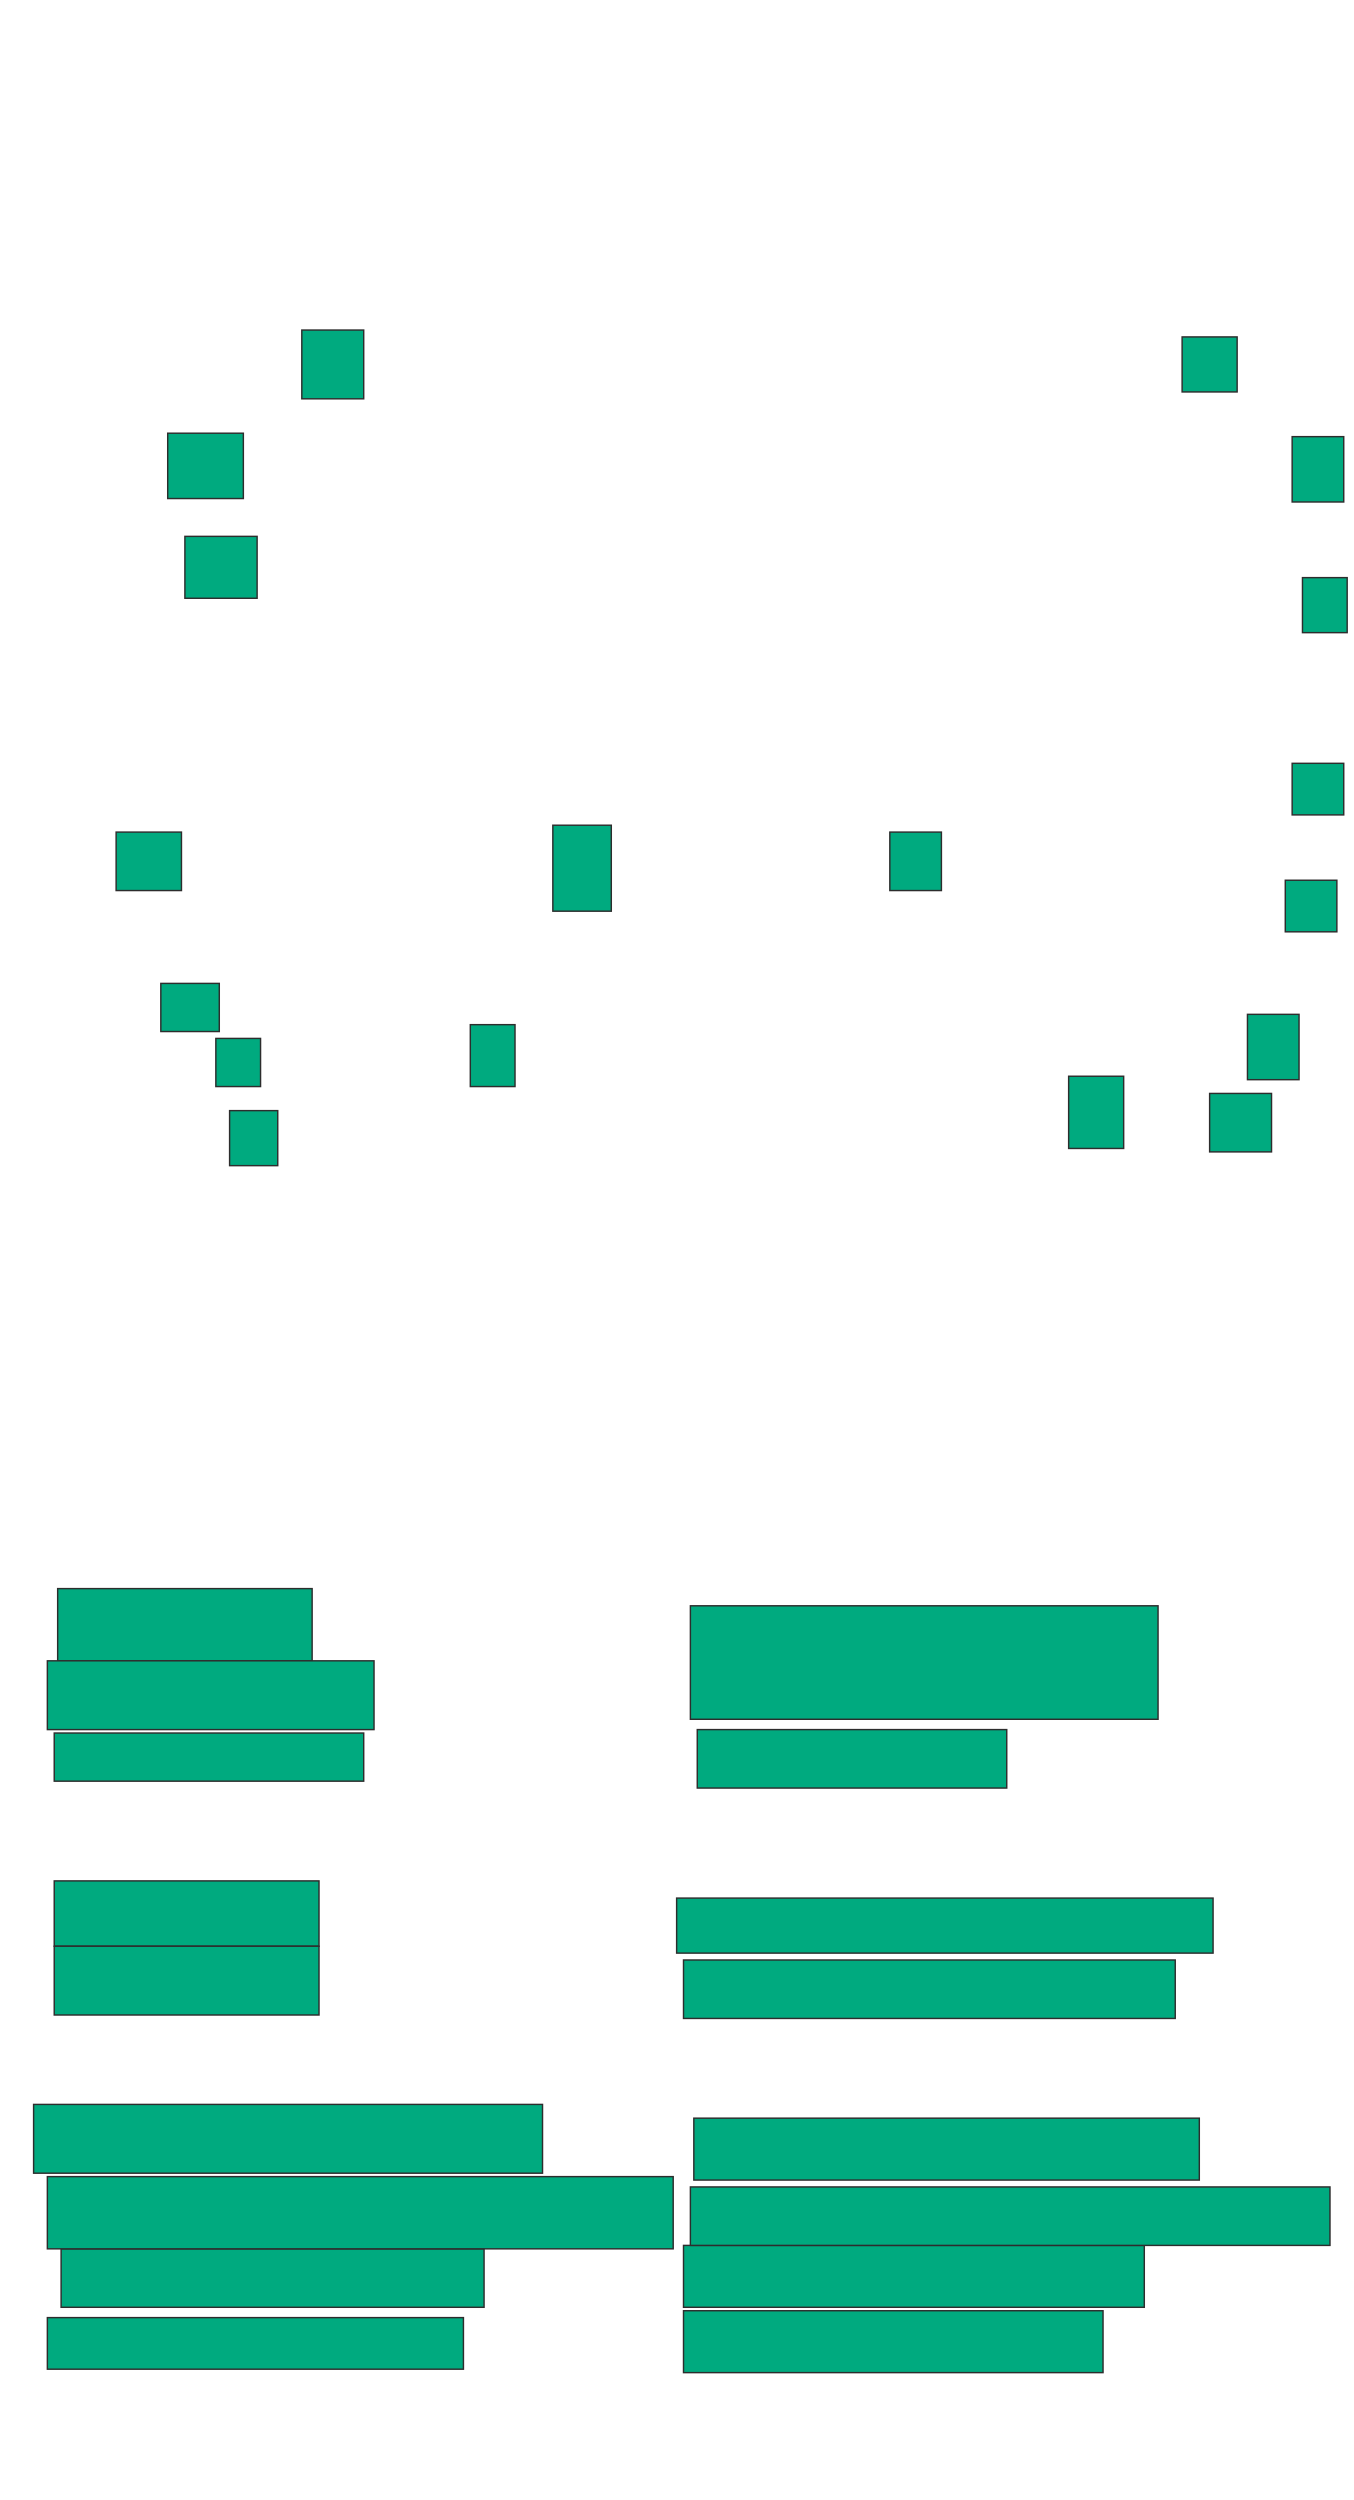
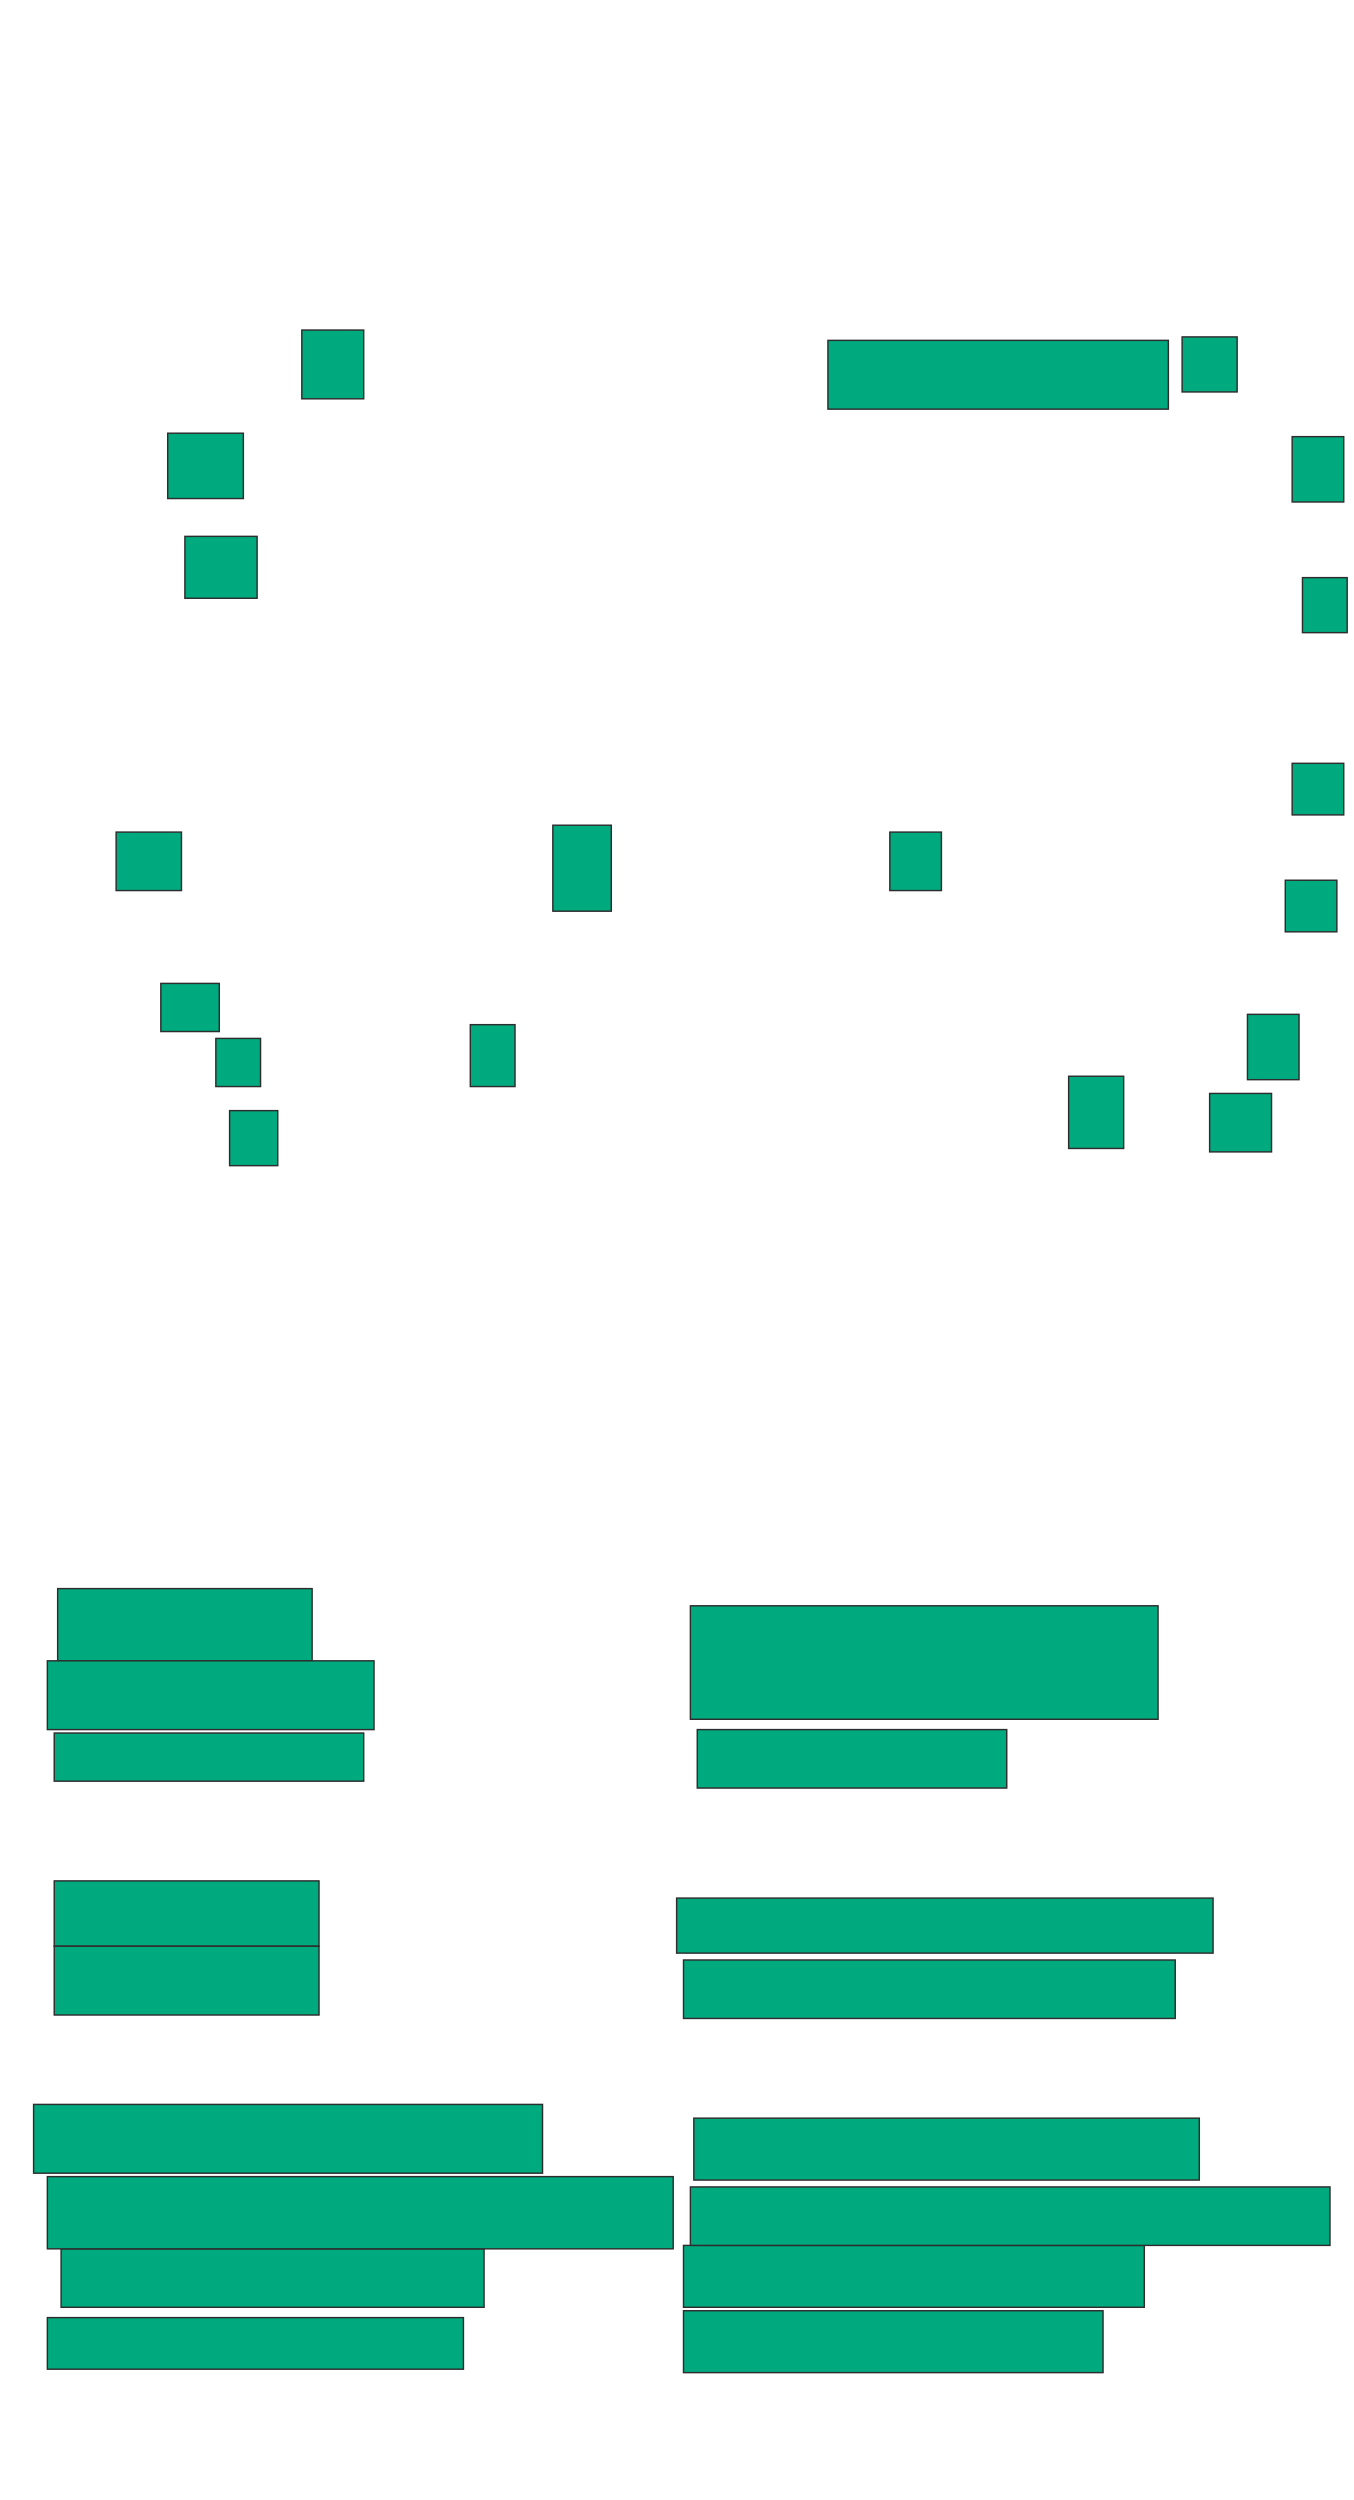
<svg xmlns="http://www.w3.org/2000/svg" width="937" height="1731">
  <g>
  </g>
  <g>
    <g id="41b6963c679f4958b134a8311817c7b8-ao-2">
-       <rect height="38.095" width="33.333" y="769" x="158.976" stroke="#2D2D2D" fill="#00AA7F" />
-       <rect height="35.714" width="288.095" y="1604.714" x="32.786" stroke="#2D2D2D" fill="#00AA7F" />
-       <rect height="42.857" width="290.476" y="1599.952" x="473.262" stroke="#2D2D2D" fill="#00AA7F" />
-       <rect height="40.476" width="42.857" y="757.095" x="837.548" stroke="#2D2D2D" fill="#00AA7F" />
+       <rect fill="#00AA7F" stroke="#2D2D2D" x="158.976" y="769" width="33.333" height="38.095" />
+       <rect fill="#00AA7F" stroke="#2D2D2D" x="32.786" y="1604.714" width="288.095" height="35.714" />
+       <rect fill="#00AA7F" stroke="#2D2D2D" x="473.262" y="1599.952" width="290.476" height="42.857" />
+       <rect fill="#00AA7F" stroke="#2D2D2D" x="837.548" y="757.095" width="42.857" height="40.476" />
    </g>
    <g id="41b6963c679f4958b134a8311817c7b8-ao-3">
-       <rect height="33.333" width="30.952" y="719" x="149.452" stroke="#2D2D2D" fill="#00AA7F" />
-       <rect height="40.476" width="292.857" y="1557.095" x="42.309" stroke="#2D2D2D" fill="#00AA7F" />
-       <rect height="42.857" width="319.048" y="1554.714" x="473.262" stroke="#2D2D2D" fill="#00AA7F" />
-       <rect height="45.238" width="35.714" y="702.333" x="863.738" stroke="#2D2D2D" fill="#00AA7F" />
+       <rect fill="#00AA7F" stroke="#2D2D2D" x="149.452" y="719" width="30.952" height="33.333" />
+       <rect fill="#00AA7F" stroke="#2D2D2D" x="42.309" y="1557.095" width="292.857" height="40.476" />
+       <rect fill="#00AA7F" stroke="#2D2D2D" x="473.262" y="1554.714" width="319.048" height="42.857" />
+       <rect fill="#00AA7F" stroke="#2D2D2D" x="863.738" y="702.333" width="35.714" height="45.238" />
    </g>
    <g id="41b6963c679f4958b134a8311817c7b8-ao-4">
-       <rect height="42.857" width="30.952" y="709.476" x="325.643" stroke="#2D2D2D" fill="#00AA7F" />
-       <rect height="50" width="433.333" y="1507.095" x="32.786" stroke="#2D2D2D" fill="#00AA7F" />
-       <rect height="40.476" width="442.857" y="1514.238" x="478.024" stroke="#2D2D2D" fill="#00AA7F" />
-       <rect height="50" width="38.095" y="745.19" x="739.929" stroke="#2D2D2D" fill="#00AA7F" />
+       <rect fill="#00AA7F" stroke="#2D2D2D" x="325.643" y="709.476" width="30.952" height="42.857" />
+       <rect fill="#00AA7F" stroke="#2D2D2D" x="32.786" y="1507.095" width="433.333" height="50" />
+       <rect fill="#00AA7F" stroke="#2D2D2D" x="478.024" y="1514.238" width="442.857" height="40.476" />
+       <rect fill="#00AA7F" stroke="#2D2D2D" x="739.929" y="745.19" width="38.095" height="50" />
    </g>
    <g id="41b6963c679f4958b134a8311817c7b8-ao-5">
-       <rect height="59.524" width="40.476" y="571.381" x="382.786" stroke="#2D2D2D" fill="#00AA7F" />
-       <rect height="47.619" width="352.381" y="1457.095" x="23.262" stroke="#2D2D2D" fill="#00AA7F" />
-       <rect height="42.857" width="350" y="1466.619" x="480.405" stroke="#2D2D2D" fill="#00AA7F" />
-       <rect height="40.476" width="35.714" y="576.143" x="616.119" stroke="#2D2D2D" fill="#00AA7F" />
+       <rect fill="#00AA7F" stroke="#2D2D2D" x="382.786" y="571.381" width="40.476" height="59.524" />
+       <rect fill="#00AA7F" stroke="#2D2D2D" x="23.262" y="1457.095" width="352.381" height="47.619" />
+       <rect fill="#00AA7F" stroke="#2D2D2D" x="480.405" y="1466.619" width="350" height="42.857" />
+       <rect fill="#00AA7F" stroke="#2D2D2D" x="616.119" y="576.143" width="35.714" height="40.476" />
    </g>
    <g id="41b6963c679f4958b134a8311817c7b8-ao-6">
-       <rect height="40.476" width="45.238" y="576.143" x="80.405" stroke="#2D2D2D" fill="#00AA7F" />
-       <rect height="45.238" width="183.333" y="1302.333" x="37.548" stroke="#2D2D2D" fill="#00AA7F" />
+       <rect fill="#00AA7F" stroke="#2D2D2D" x="80.405" y="576.143" width="45.238" height="40.476" />
+       <rect fill="#00AA7F" stroke="#2D2D2D" x="37.548" y="1302.333" width="183.333" height="45.238" />
    </g>
    <g id="41b6963c679f4958b134a8311817c7b8-ao-7">
-       <rect height="33.333" width="40.476" y="680.905" x="111.357" stroke="#2D2D2D" fill="#00AA7F" />
-       <rect height="47.619" width="183.333" y="1347.571" x="37.548" stroke="#2D2D2D" fill="#00AA7F" />
+       <rect fill="#00AA7F" stroke="#2D2D2D" x="111.357" y="680.905" width="40.476" height="33.333" />
+       <rect fill="#00AA7F" stroke="#2D2D2D" x="37.548" y="1347.571" width="183.333" height="47.619" />
    </g>
    <g id="41b6963c679f4958b134a8311817c7b8-ao-8">
-       <rect height="38.095" width="371.429" y="1314.238" x="468.5" stroke="#2D2D2D" fill="#00AA7F" />
-       <rect height="35.714" width="35.714" y="528.524" x="894.69" stroke="#2D2D2D" fill="#00AA7F" />
+       <rect fill="#00AA7F" stroke="#2D2D2D" x="468.5" y="1314.238" width="371.429" height="38.095" />
+       <rect fill="#00AA7F" stroke="#2D2D2D" x="894.69" y="528.524" width="35.714" height="35.714" />
    </g>
    <g id="41b6963c679f4958b134a8311817c7b8-ao-9">
-       <rect height="40.476" width="340.476" y="1357.095" x="473.262" stroke="#2D2D2D" fill="#00AA7F" />
-       <rect height="35.714" width="35.714" y="609.476" x="889.929" stroke="#2D2D2D" fill="#00AA7F" />
+       <rect fill="#00AA7F" stroke="#2D2D2D" x="473.262" y="1357.095" width="340.476" height="40.476" />
+       <rect fill="#00AA7F" stroke="#2D2D2D" x="889.929" y="609.476" width="35.714" height="35.714" />
+     </g>
+     <g id="41b6963c679f4958b134a8311817c7b8-ao-11">
+       <rect fill="#00AA7F" stroke="#2D2D2D" x="901.833" y="399.952" width="30.952" height="38.095" />
+       <rect fill="#00AA7F" stroke="#2D2D2D" x="482.786" y="1197.571" width="214.286" height="40.476" />
+     </g>
+     <g id="41b6963c679f4958b134a8311817c7b8-ao-12">
+       <rect fill="#00AA7F" stroke="#2D2D2D" x="208.976" y="228.524" width="42.857" height="47.619" />
+       <rect fill="#00AA7F" stroke="#2D2D2D" x="39.929" y="1099.952" width="176.19" height="50" />
+     </g>
+     <g id="41b6963c679f4958b134a8311817c7b8-ao-13">
+       <rect fill="#00AA7F" stroke="#2D2D2D" x="116.119" y="299.952" width="52.381" height="45.238" />
+       <rect fill="#00AA7F" stroke="#2D2D2D" x="32.786" y="1149.952" width="226.19" height="47.619" />
+     </g>
+     <g id="41b6963c679f4958b134a8311817c7b8-ao-14">
+       <rect fill="#00AA7F" stroke="#2D2D2D" x="128.024" y="371.381" width="50" height="42.857" />
+       <rect fill="#00AA7F" stroke="#2D2D2D" x="37.548" y="1199.952" width="214.286" height="33.333" />
    </g>
    <g id="41b6963c679f4958b134a8311817c7b8-ao-10">
-       <rect height="38.095" width="38.095" y="233.286" x="818.5" stroke="#2D2D2D" fill="#00AA7F" />
-       <rect height="45.238" width="35.714" y="302.333" x="894.69" stroke="#2D2D2D" fill="#00AA7F" />
-       <rect height="78.571" width="323.81" y="1111.857" x="478.024" stroke="#2D2D2D" fill="#00AA7F" />
-     </g>
-     <g id="41b6963c679f4958b134a8311817c7b8-ao-11">
-       <rect height="38.095" width="30.952" y="399.952" x="901.833" stroke="#2D2D2D" fill="#00AA7F" />
-       <rect height="40.476" width="214.286" y="1197.571" x="482.786" stroke="#2D2D2D" fill="#00AA7F" />
-     </g>
-     <g id="41b6963c679f4958b134a8311817c7b8-ao-12">
-       <rect height="47.619" width="42.857" y="228.524" x="208.976" stroke="#2D2D2D" fill="#00AA7F" />
-       <rect height="50" width="176.19" y="1099.952" x="39.929" stroke="#2D2D2D" fill="#00AA7F" />
-     </g>
-     <g id="41b6963c679f4958b134a8311817c7b8-ao-13">
-       <rect height="45.238" width="52.381" y="299.952" x="116.119" stroke="#2D2D2D" fill="#00AA7F" />
-       <rect height="47.619" width="226.19" y="1149.952" x="32.786" stroke="#2D2D2D" fill="#00AA7F" />
-     </g>
-     <g id="41b6963c679f4958b134a8311817c7b8-ao-14">
-       <rect height="42.857" width="50" y="371.381" x="128.024" stroke="#2D2D2D" fill="#00AA7F" />
-       <rect height="33.333" width="214.286" y="1199.952" x="37.548" stroke="#2D2D2D" fill="#00AA7F" />
+       <g>
+         <rect fill="#00AA7F" stroke="#2D2D2D" x="818.5" y="233.286" width="38.095" height="38.095" />
+         <rect fill="#00AA7F" stroke="#2D2D2D" x="894.69" y="302.333" width="35.714" height="45.238" />
+         <rect fill="#00AA7F" stroke="#2D2D2D" x="478.024" y="1111.857" width="323.81" height="78.571" />
+       </g>
+       <rect height="47.619" width="235.714" y="235.667" x="573.262" stroke="#2D2D2D" fill="#00AA7F" />
    </g>
  </g>
</svg>
